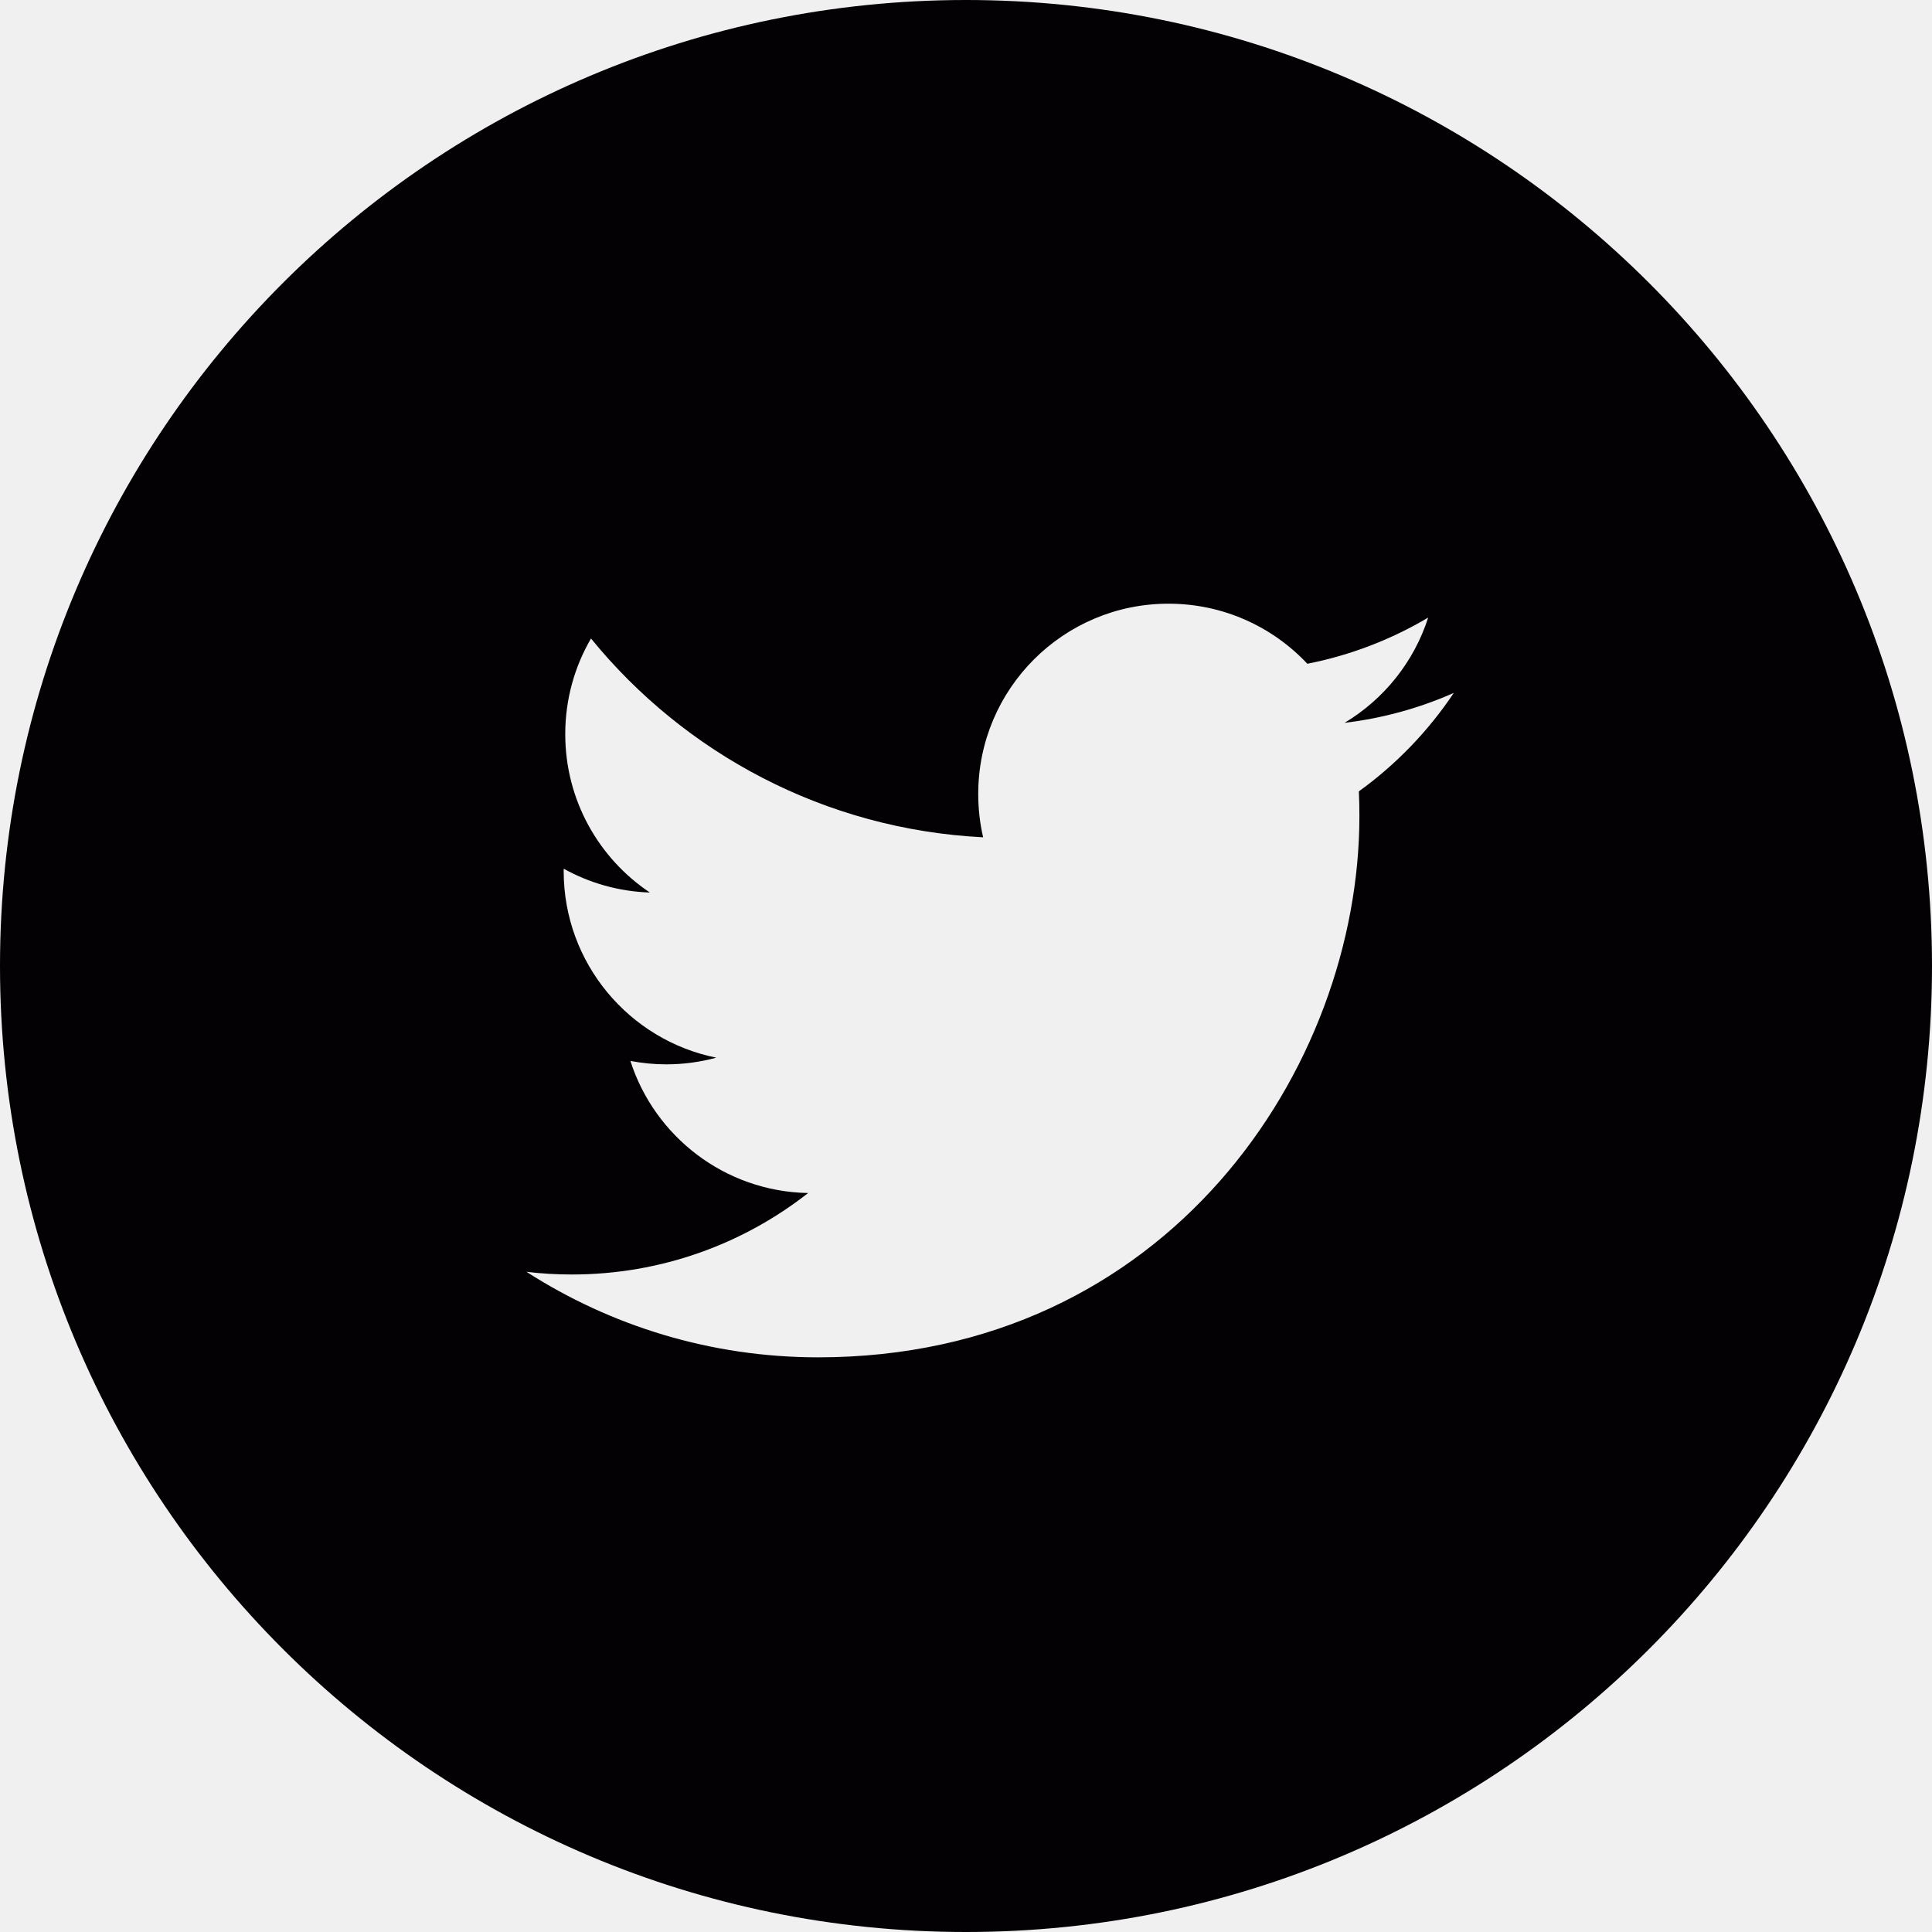
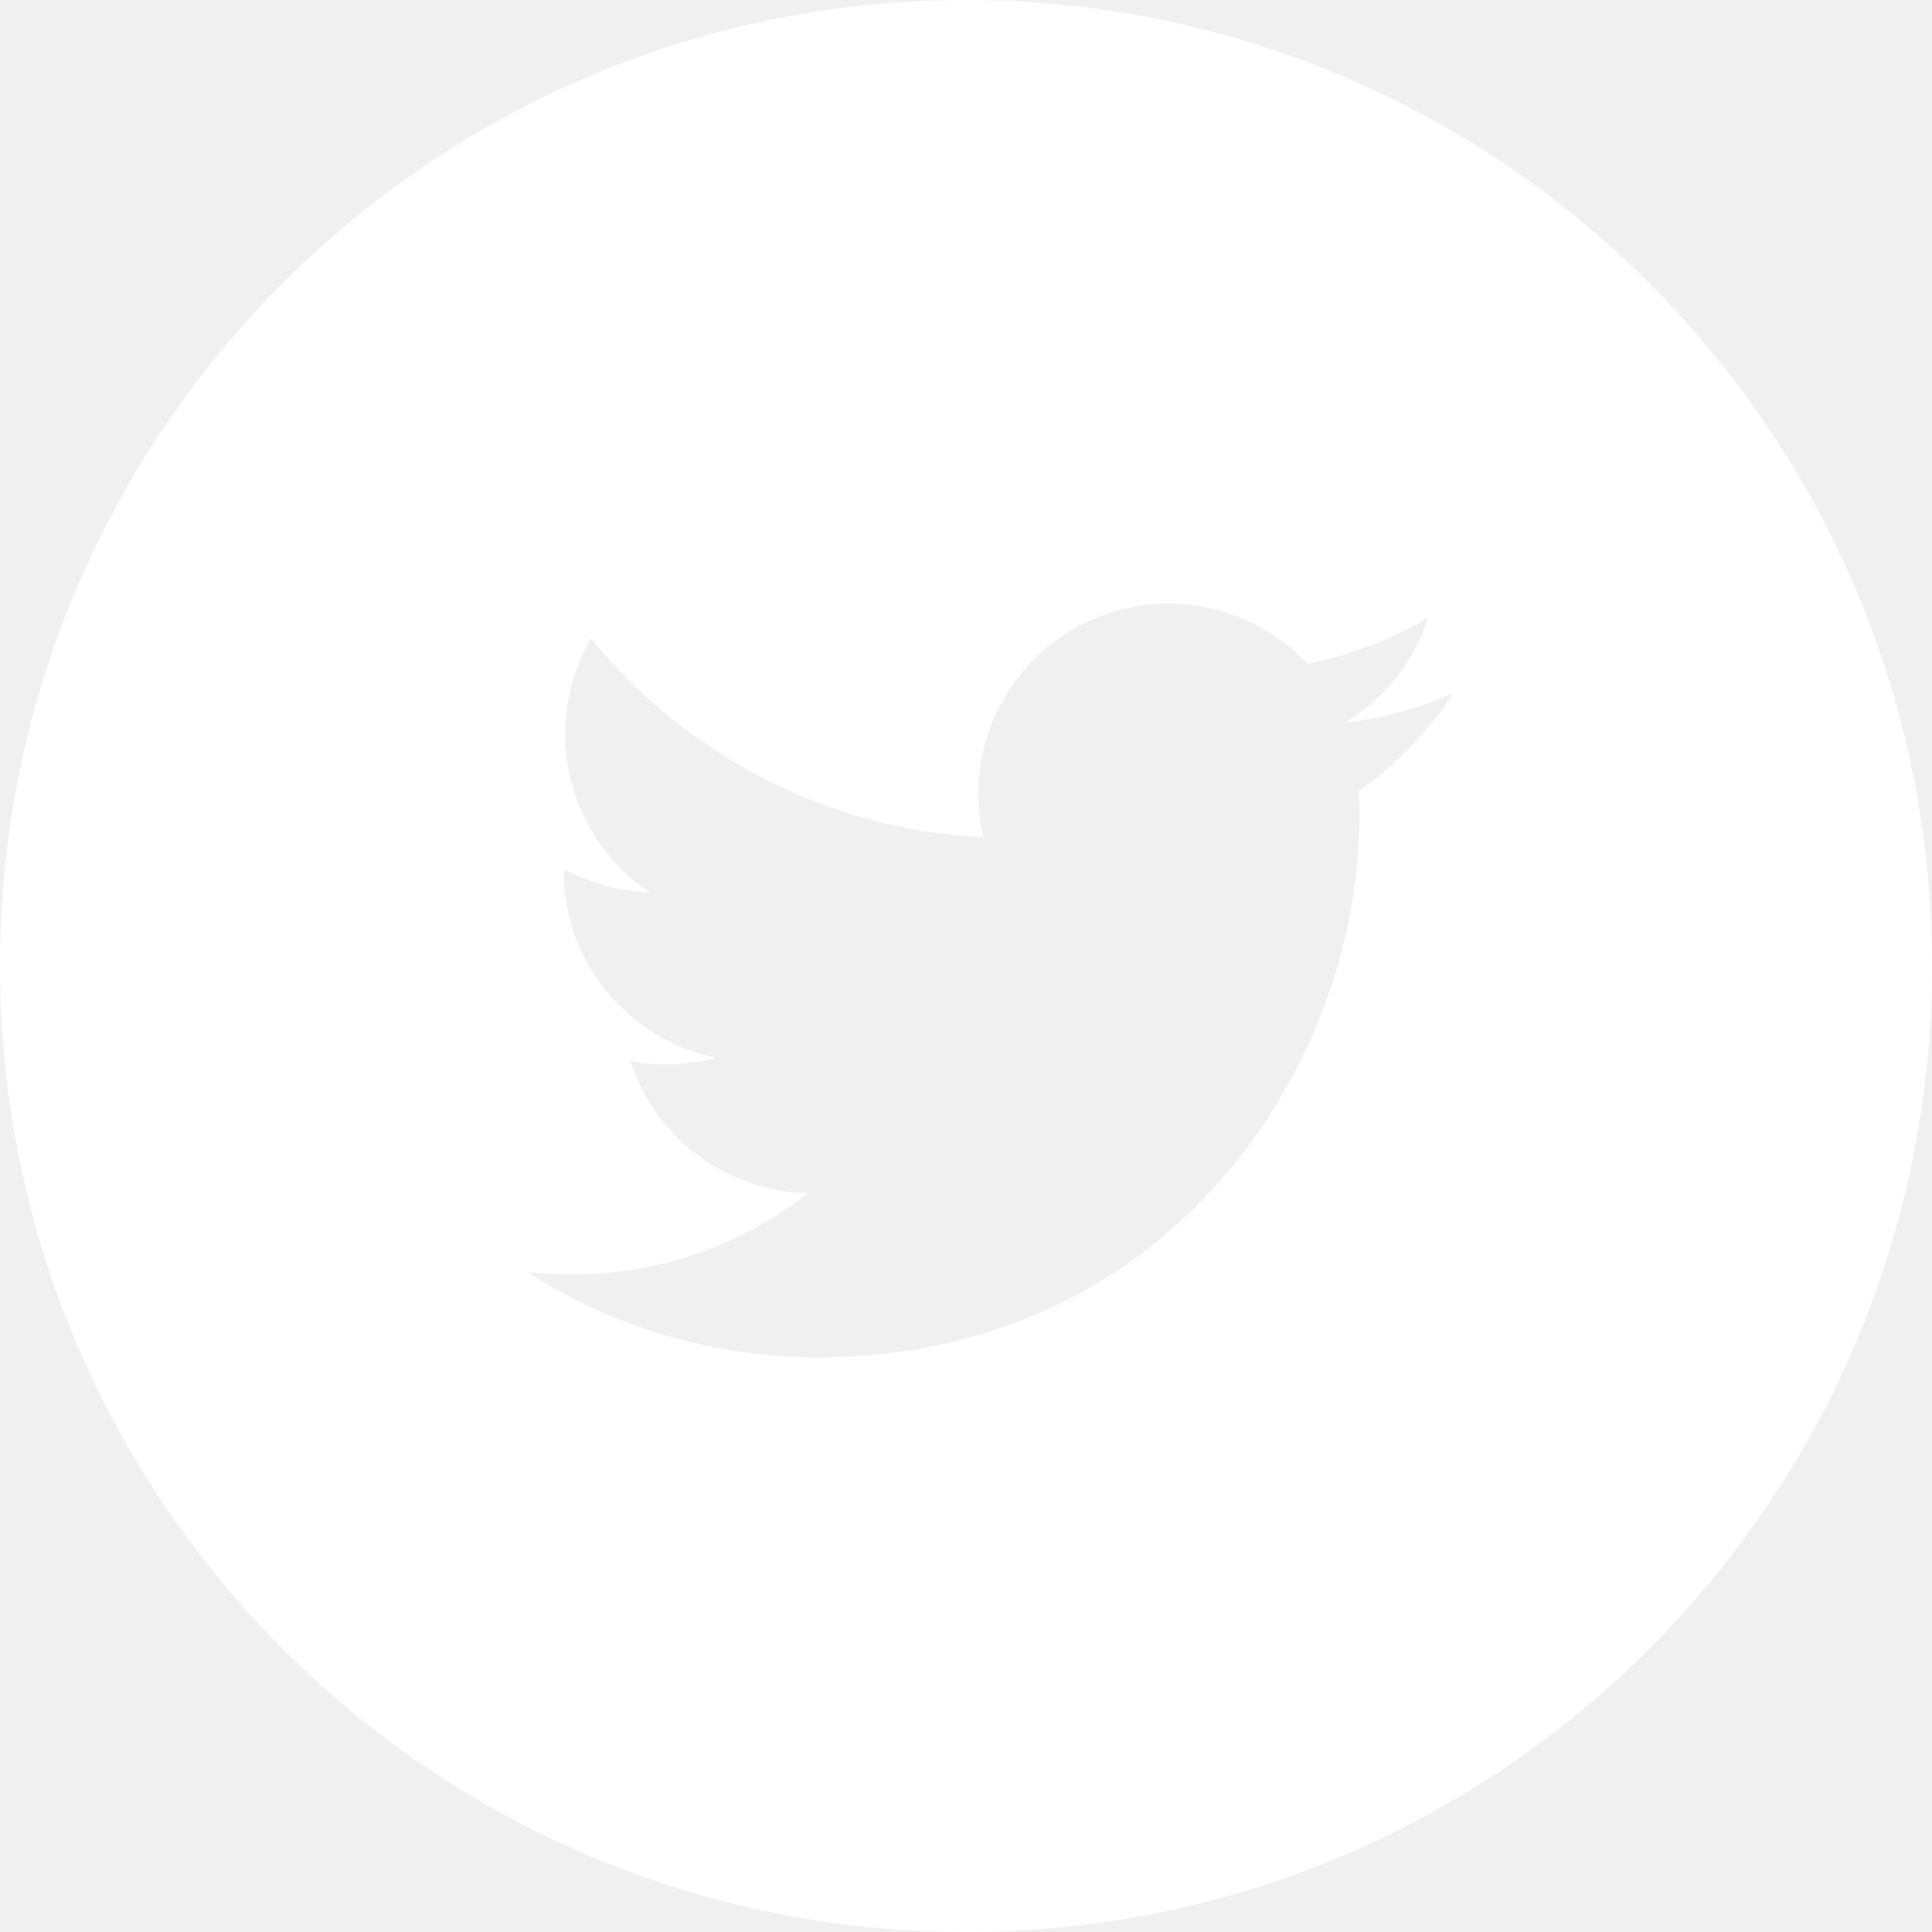
<svg xmlns="http://www.w3.org/2000/svg" version="1.1" id="Capa_1" x="0px" y="0px" viewBox="0 0 96 96" style="enable-background:new 0 0 96 96;" xml:space="preserve">
  <g>
-     <path style="fill:#030104;" d="M48,0C21.488,0,0,21.49,0,48c0,26.511,21.488,48,48,48c26.51,0,48-21.489,48-48   C96,21.49,74.51,0,48,0z M67.521,39.322c0.02,0.406,0.027,0.814,0.027,1.224c0,12.493-9.51,26.899-26.898,26.899   c-5.338,0-10.307-1.566-14.49-4.249c0.738,0.089,1.49,0.133,2.254,0.133c4.43,0,8.506-1.511,11.742-4.048   c-4.137-0.075-7.629-2.809-8.832-6.564c0.578,0.109,1.17,0.17,1.779,0.17c0.861,0,1.697-0.116,2.49-0.332   c-4.324-0.869-7.584-4.689-7.584-9.271c0-0.04,0-0.079,0.002-0.118c1.273,0.708,2.732,1.133,4.281,1.183   c-2.537-1.696-4.205-4.589-4.205-7.87c0-1.732,0.465-3.355,1.279-4.752c4.662,5.72,11.629,9.483,19.486,9.878   c-0.162-0.692-0.244-1.414-0.244-2.155c0-5.221,4.232-9.453,9.453-9.453c2.719,0,5.176,1.148,6.9,2.985   c2.154-0.424,4.178-1.21,6.004-2.294c-0.707,2.207-2.205,4.061-4.156,5.23c1.912-0.229,3.734-0.736,5.43-1.488   C70.973,36.324,69.369,37.99,67.521,39.322z" />
+     <path style="fill:#FFFFFF;" d="M48,0C21.488,0,0,21.49,0,48c0,26.511,21.488,48,48,48c26.51,0,48-21.489,48-48   C96,21.49,74.51,0,48,0z M67.521,39.322c0.02,0.406,0.027,0.814,0.027,1.224c0,12.493-9.51,26.899-26.898,26.899   c-5.338,0-10.307-1.566-14.49-4.249c0.738,0.089,1.49,0.133,2.254,0.133c4.43,0,8.506-1.511,11.742-4.048   c-4.137-0.075-7.629-2.809-8.832-6.564c0.578,0.109,1.17,0.17,1.779,0.17c0.861,0,1.697-0.116,2.49-0.332   c-4.324-0.869-7.584-4.689-7.584-9.271c0-0.04,0-0.079,0.002-0.118c1.273,0.708,2.732,1.133,4.281,1.183   c-2.537-1.696-4.205-4.589-4.205-7.87c0-1.732,0.465-3.355,1.279-4.752c4.662,5.72,11.629,9.483,19.486,9.878   c-0.162-0.692-0.244-1.414-0.244-2.155c0-5.221,4.232-9.453,9.453-9.453c2.719,0,5.176,1.148,6.9,2.985   c2.154-0.424,4.178-1.21,6.004-2.294c-0.707,2.207-2.205,4.061-4.156,5.23c1.912-0.229,3.734-0.736,5.43-1.488   C70.973,36.324,69.369,37.99,67.521,39.322z" />
  </g>
  <g>
</g>
  <g>
</g>
  <g>
</g>
  <g>
</g>
  <g>
</g>
  <g>
</g>
  <g>
</g>
  <g>
</g>
  <g>
</g>
  <g>
</g>
  <g>
</g>
  <g>
</g>
  <g>
</g>
  <g>
</g>
  <g>
</g>
</svg>
